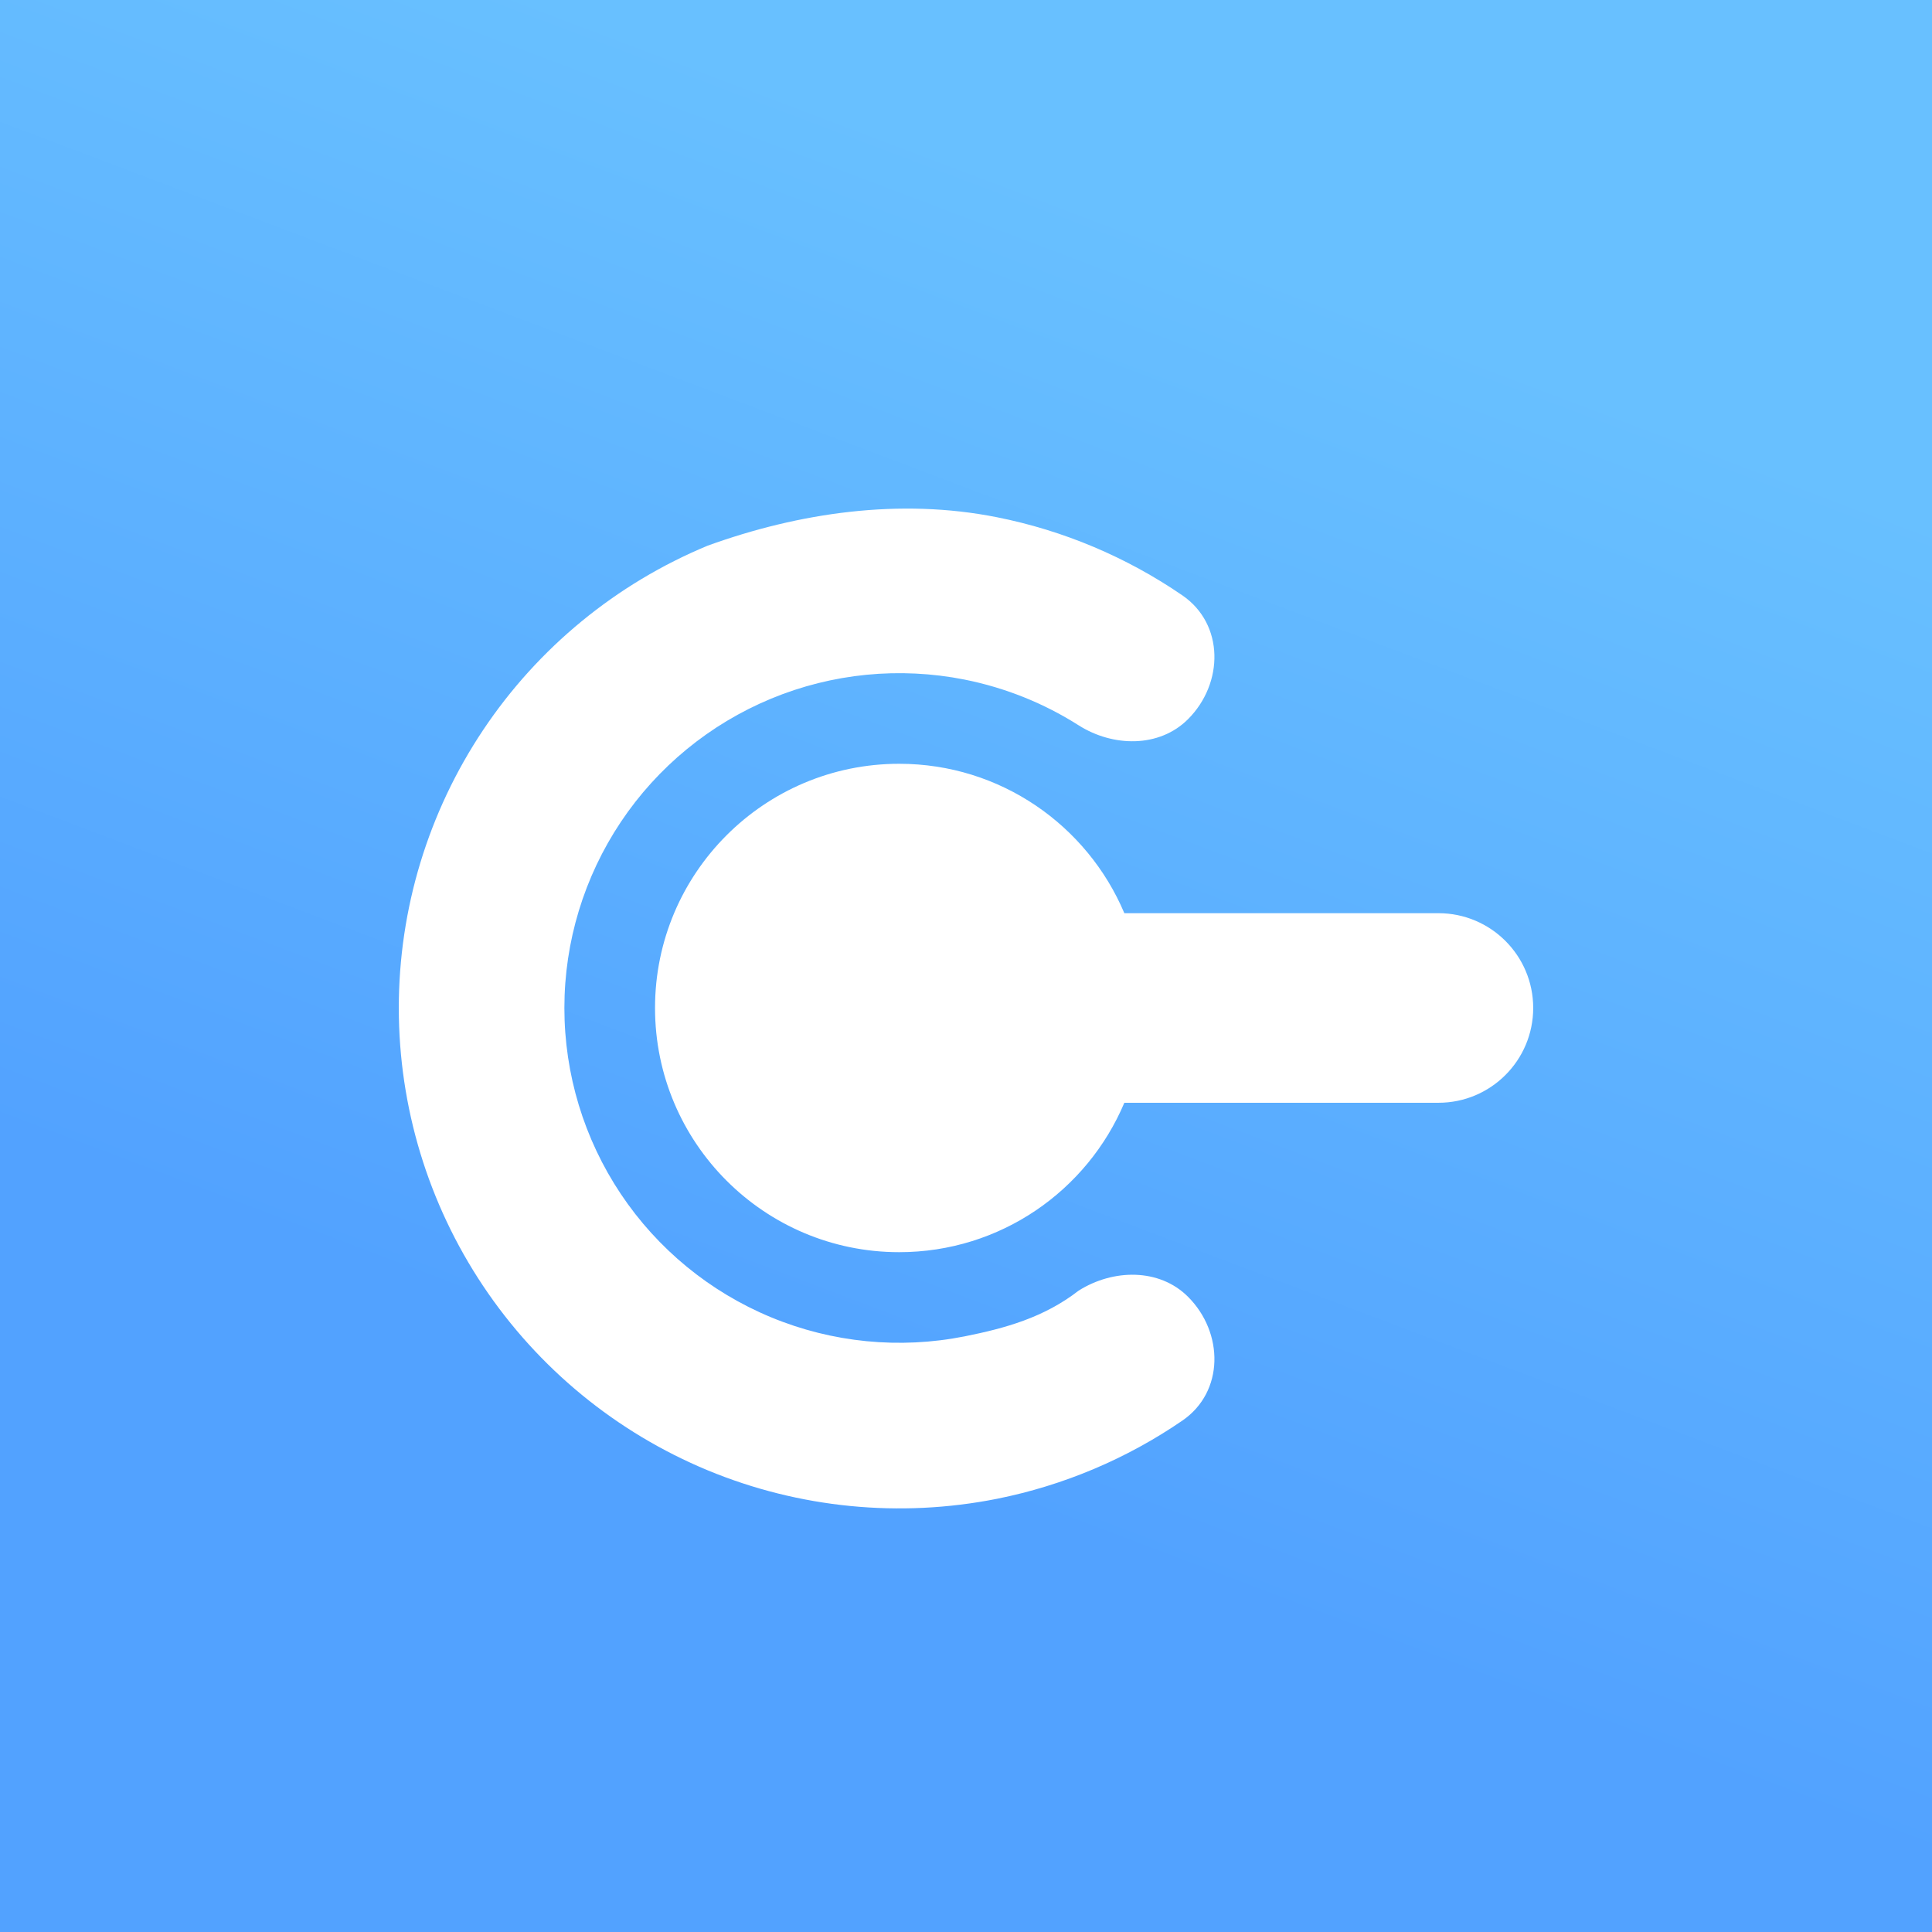
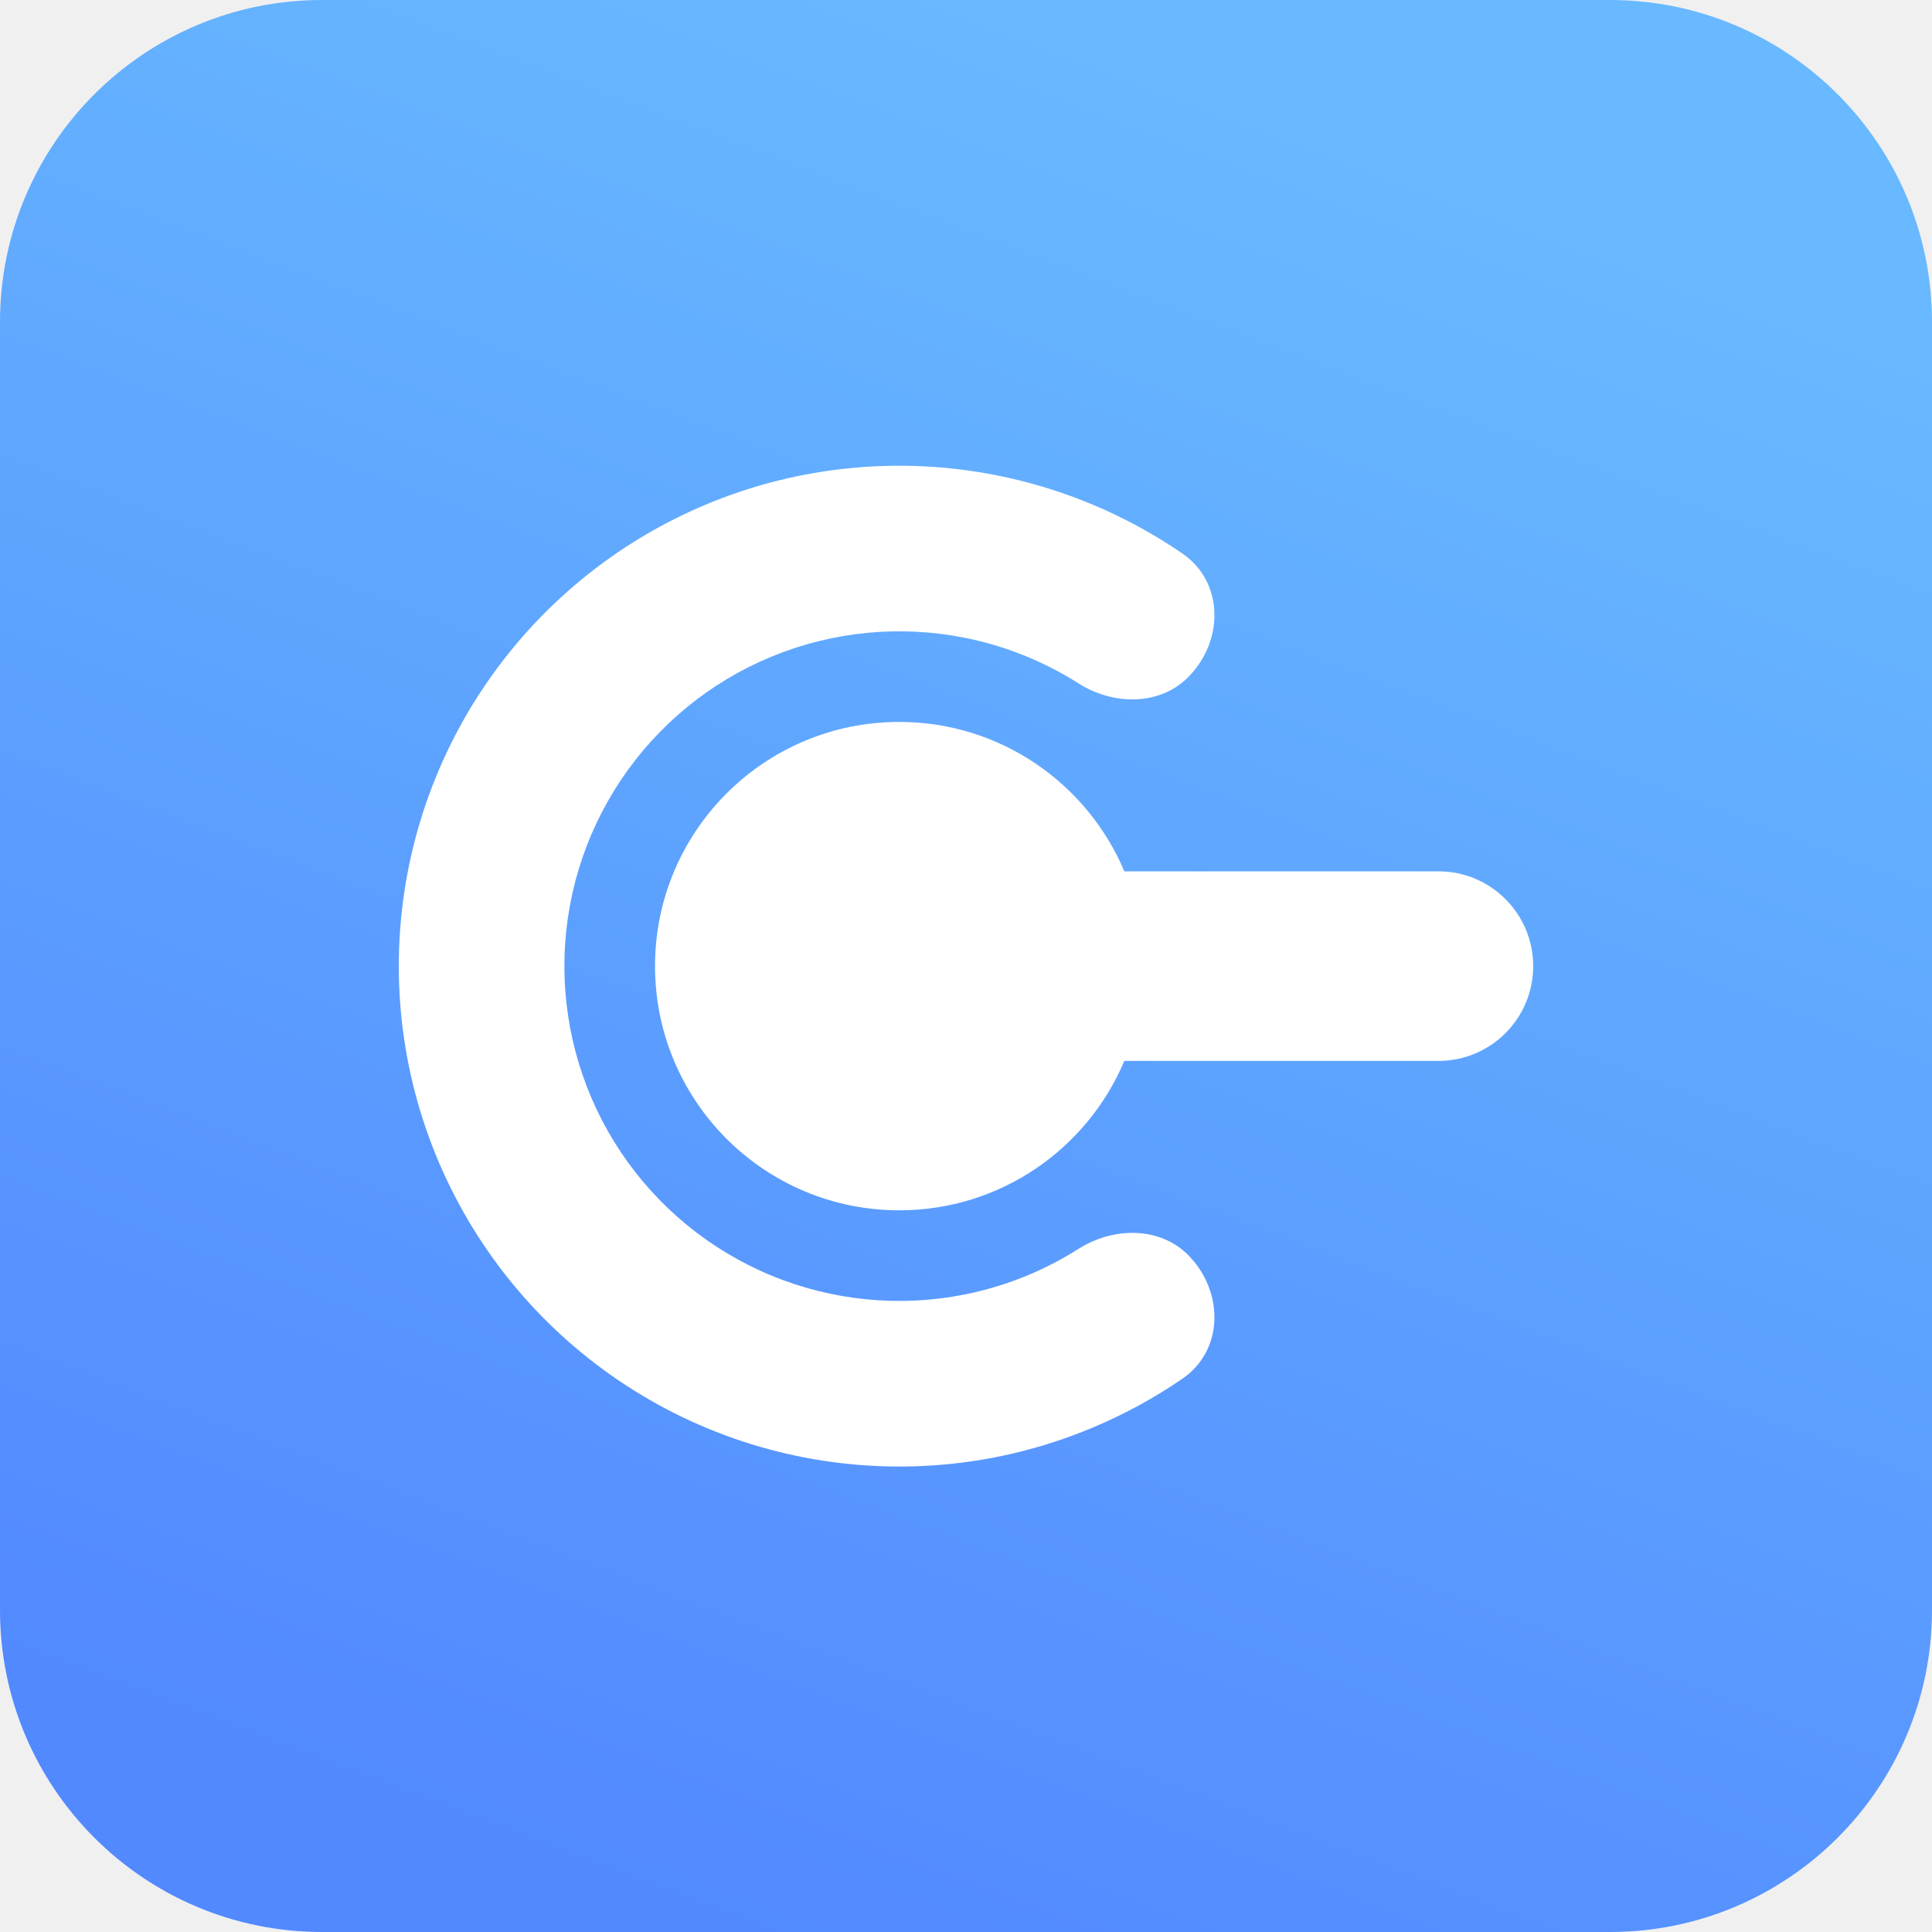
- <svg xmlns="http://www.w3.org/2000/svg" viewBox="0 0 36 36" fill="none">
-   <rect width="36" height="36" fill="url(#paint0_linear_10921_7976)" />
-   <g clip-path="url(#clip0_10924_8146)" transform="scale(1.5)">
-     <path d="M14.688 7.396C15.209 7.754 15.204 8.488 14.758 8.934C14.401 9.291 13.826 9.281 13.399 9.01C12.968 8.736 12.488 8.543 11.982 8.442C11.175 8.282 10.339 8.364 9.579 8.679C8.819 8.994 8.169 9.527 7.712 10.211C7.255 10.895 7.011 11.699 7.011 12.521C7.011 13.344 7.255 14.148 7.712 14.832C8.169 15.516 8.819 16.049 9.579 16.364C10.339 16.679 11.175 16.761 11.982 16.601C12.488 16.5 12.968 16.367 13.399 16.033C13.826 15.763 14.401 15.752 14.758 16.109C15.204 16.555 15.209 17.29 14.688 17.647C13.997 18.121 13.213 18.453 12.383 18.619C11.177 18.858 9.927 18.735 8.792 18.265C7.656 17.794 6.685 16.997 6.002 15.975C5.319 14.953 4.954 13.751 4.954 12.521C4.954 11.292 5.319 10.09 6.002 9.068C6.685 8.046 7.656 7.249 8.792 6.778C9.927 6.368 11.177 6.185 12.383 6.425C13.213 6.59 13.997 6.922 14.688 7.396Z" fill="white" />
-     <path d="M11.17 15.555C12.428 15.555 13.507 14.79 13.967 13.699H17.869C18.519 13.699 19.046 13.172 19.046 12.521C19.046 11.871 18.519 11.344 17.869 11.344H13.967C13.507 10.254 12.428 9.488 11.17 9.488C9.495 9.488 8.137 10.846 8.137 12.521C8.137 14.197 9.495 15.555 11.17 15.555Z" fill="white" />
-   </g>
+ <svg xmlns="http://www.w3.org/2000/svg" viewBox="0 0 24 24">
+   <rect width="24" height="24" rx="4" fill="url(#paint0_linear_30880_85355)" />
+   <path d="M14.688 6.876C15.209 7.234 15.204 7.968 14.758 8.414C14.401 8.771 13.826 8.761 13.399 8.49C12.968 8.216 12.488 8.023 11.982 7.922C11.175 7.762 10.339 7.844 9.579 8.159C8.819 8.474 8.169 9.007 7.712 9.691C7.255 10.375 7.011 11.179 7.011 12.002C7.011 12.824 7.255 13.628 7.712 14.312C8.169 14.996 8.819 15.529 9.579 15.844C10.339 16.159 11.175 16.241 11.982 16.081C12.488 15.98 12.968 15.787 13.399 15.513C13.826 15.243 14.401 15.232 14.758 15.589C15.204 16.035 15.209 16.77 14.688 17.127C13.997 17.601 13.213 17.933 12.383 18.099C11.177 18.338 9.927 18.215 8.792 17.745C7.656 17.274 6.685 16.477 6.002 15.455C5.319 14.433 4.954 13.231 4.954 12.002C4.954 10.772 5.319 9.57 6.002 8.548C6.685 7.526 7.656 6.729 8.792 6.258C9.927 5.788 11.177 5.665 12.383 5.905C13.213 6.07 13.997 6.402 14.688 6.876Z" fill="white" />
+   <path d="M11.171 15.035C12.428 15.035 13.507 14.27 13.967 13.179H17.869C18.519 13.179 19.046 12.652 19.046 12.002C19.046 11.351 18.519 10.824 17.869 10.824H13.967C13.507 9.734 12.428 8.968 11.171 8.968C9.495 8.968 8.137 10.326 8.137 12.002C8.137 13.677 9.495 15.035 11.171 15.035Z" fill="white" />
  <defs>
-     <linearGradient id="paint0_linear_10921_7976" x1="12" y1="0.522" x2="3.667" y2="22.521" gradientUnits="userSpaceOnUse">
-       <stop stop-color="#68C0FF" />
-       <stop offset="1" stop-color="#52A2FF" />
+     <linearGradient id="paint0_linear_30880_85355" x1="12" y1="0" x2="3.667" y2="22" gradientUnits="userSpaceOnUse">
+       <stop stop-color="#68B9FF" />
+       <stop offset="1" stop-color="#5289FF" />
    </linearGradient>
  </defs>
</svg>
